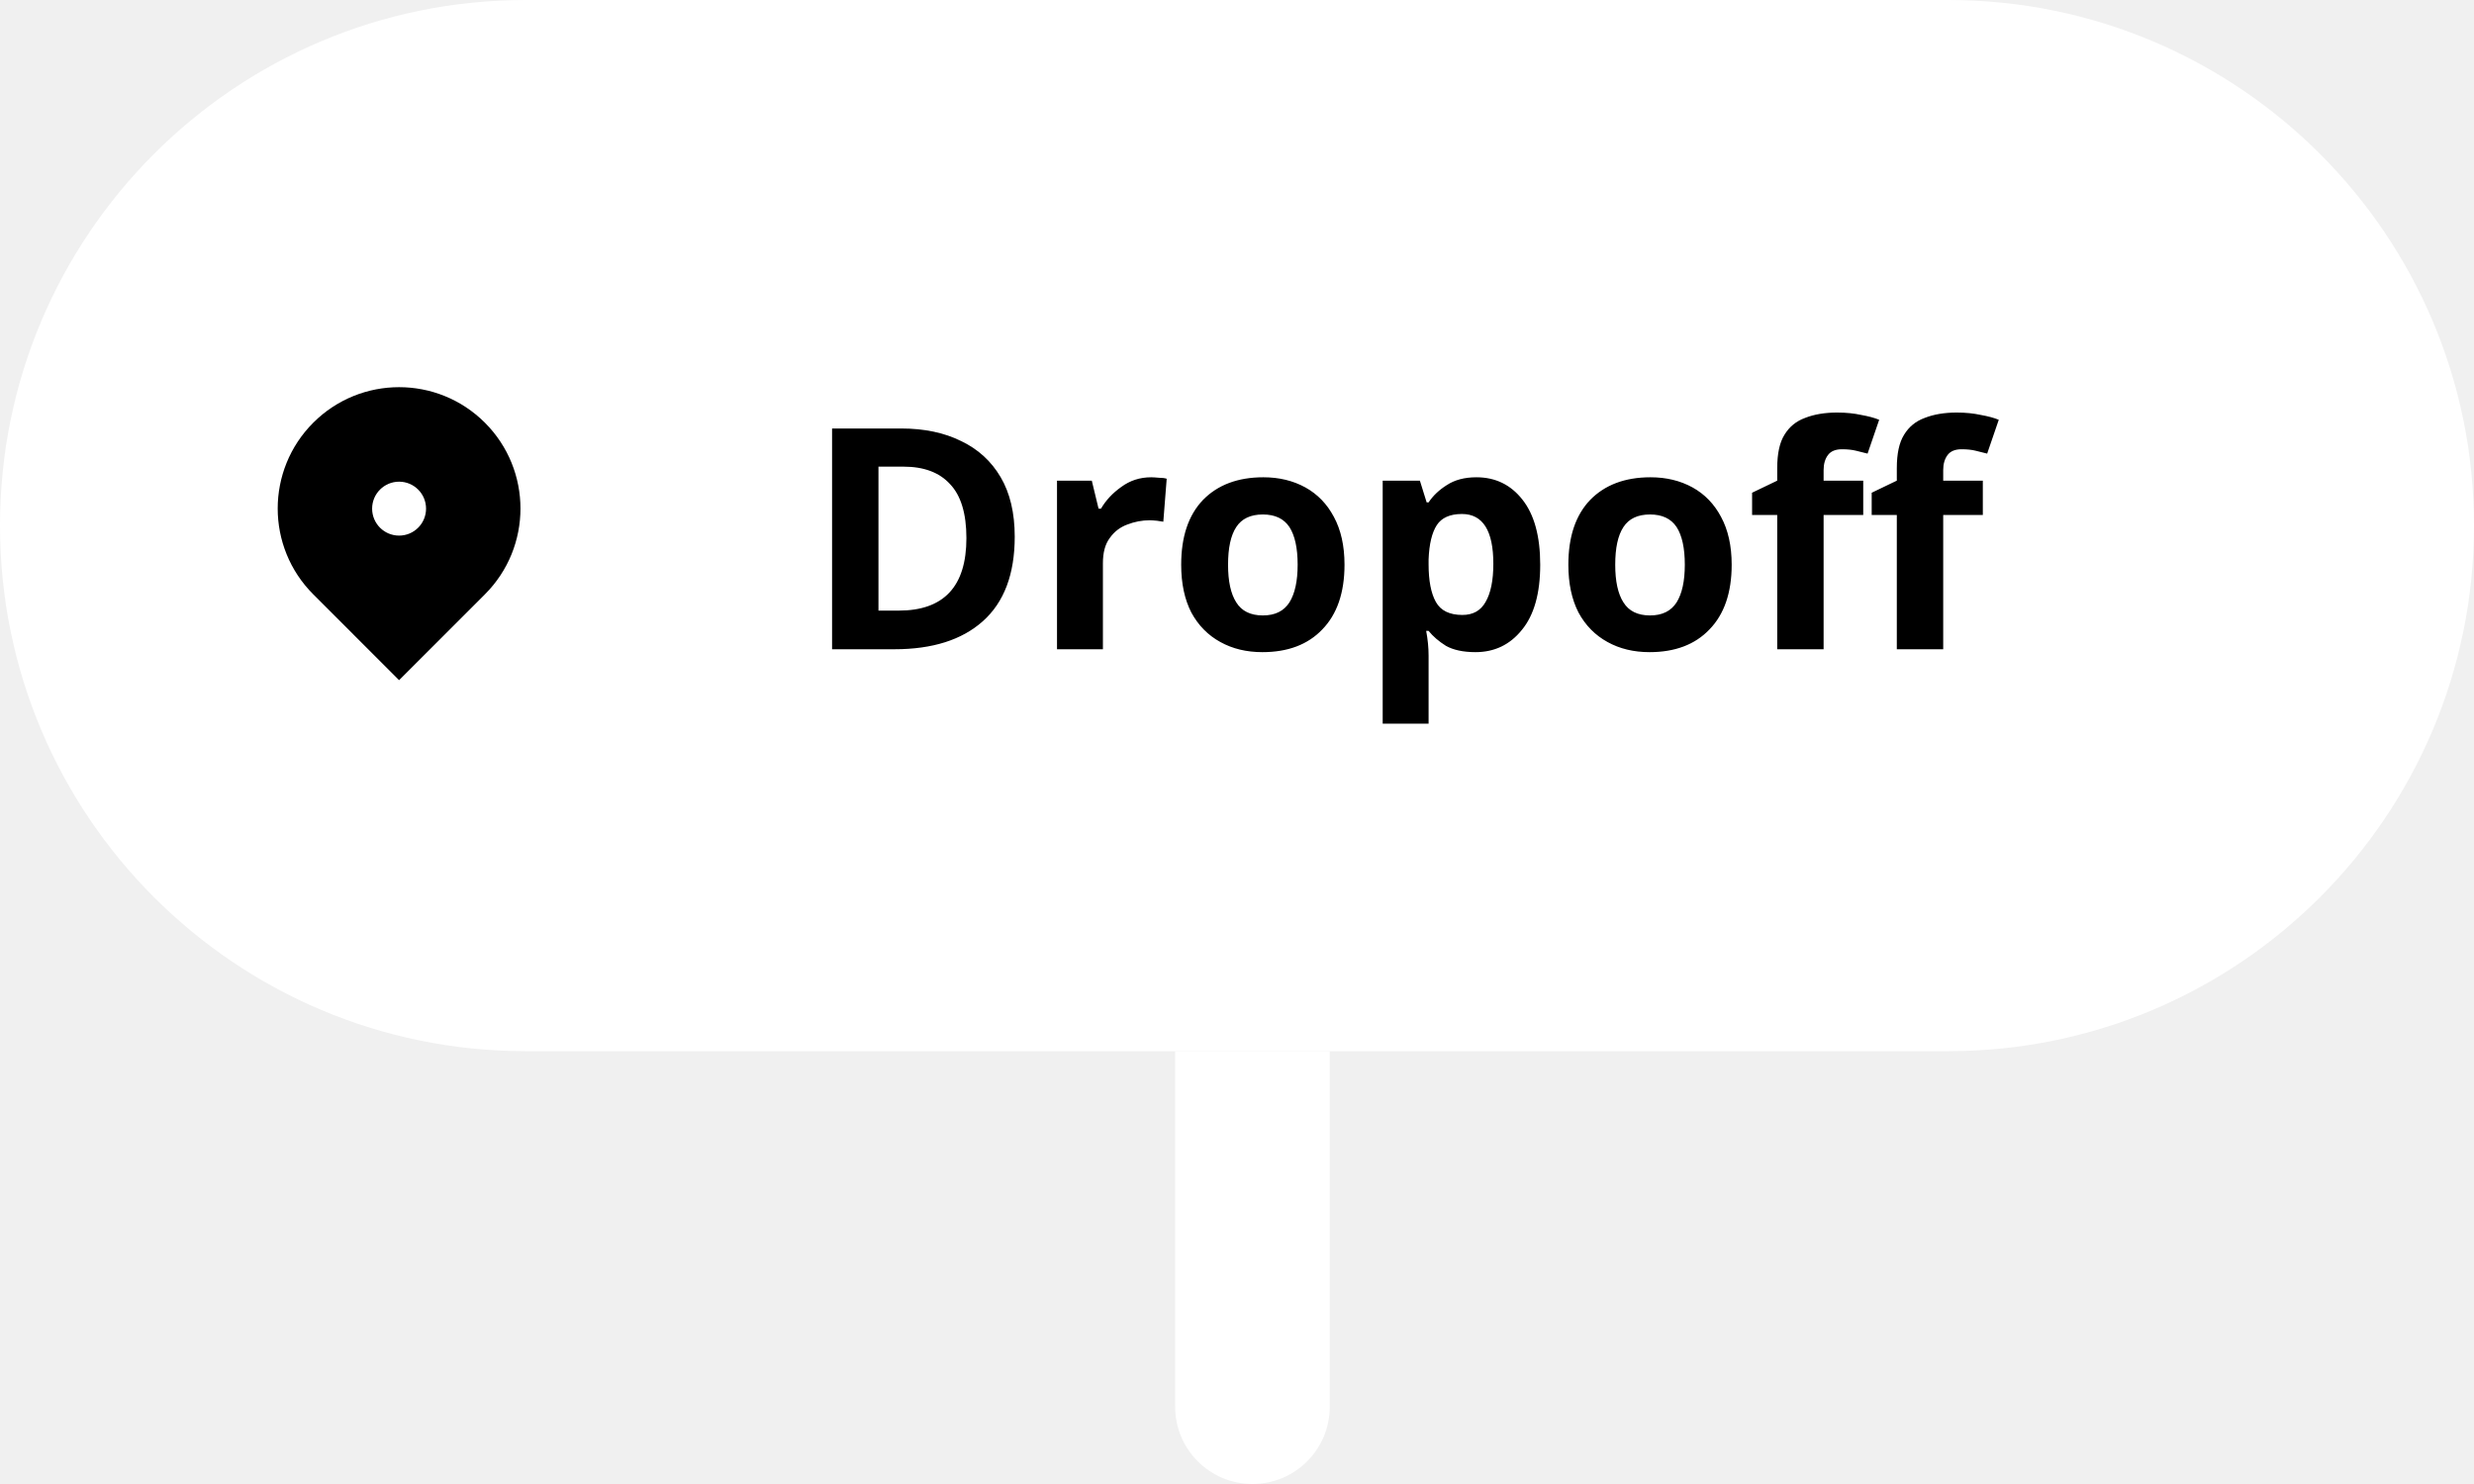
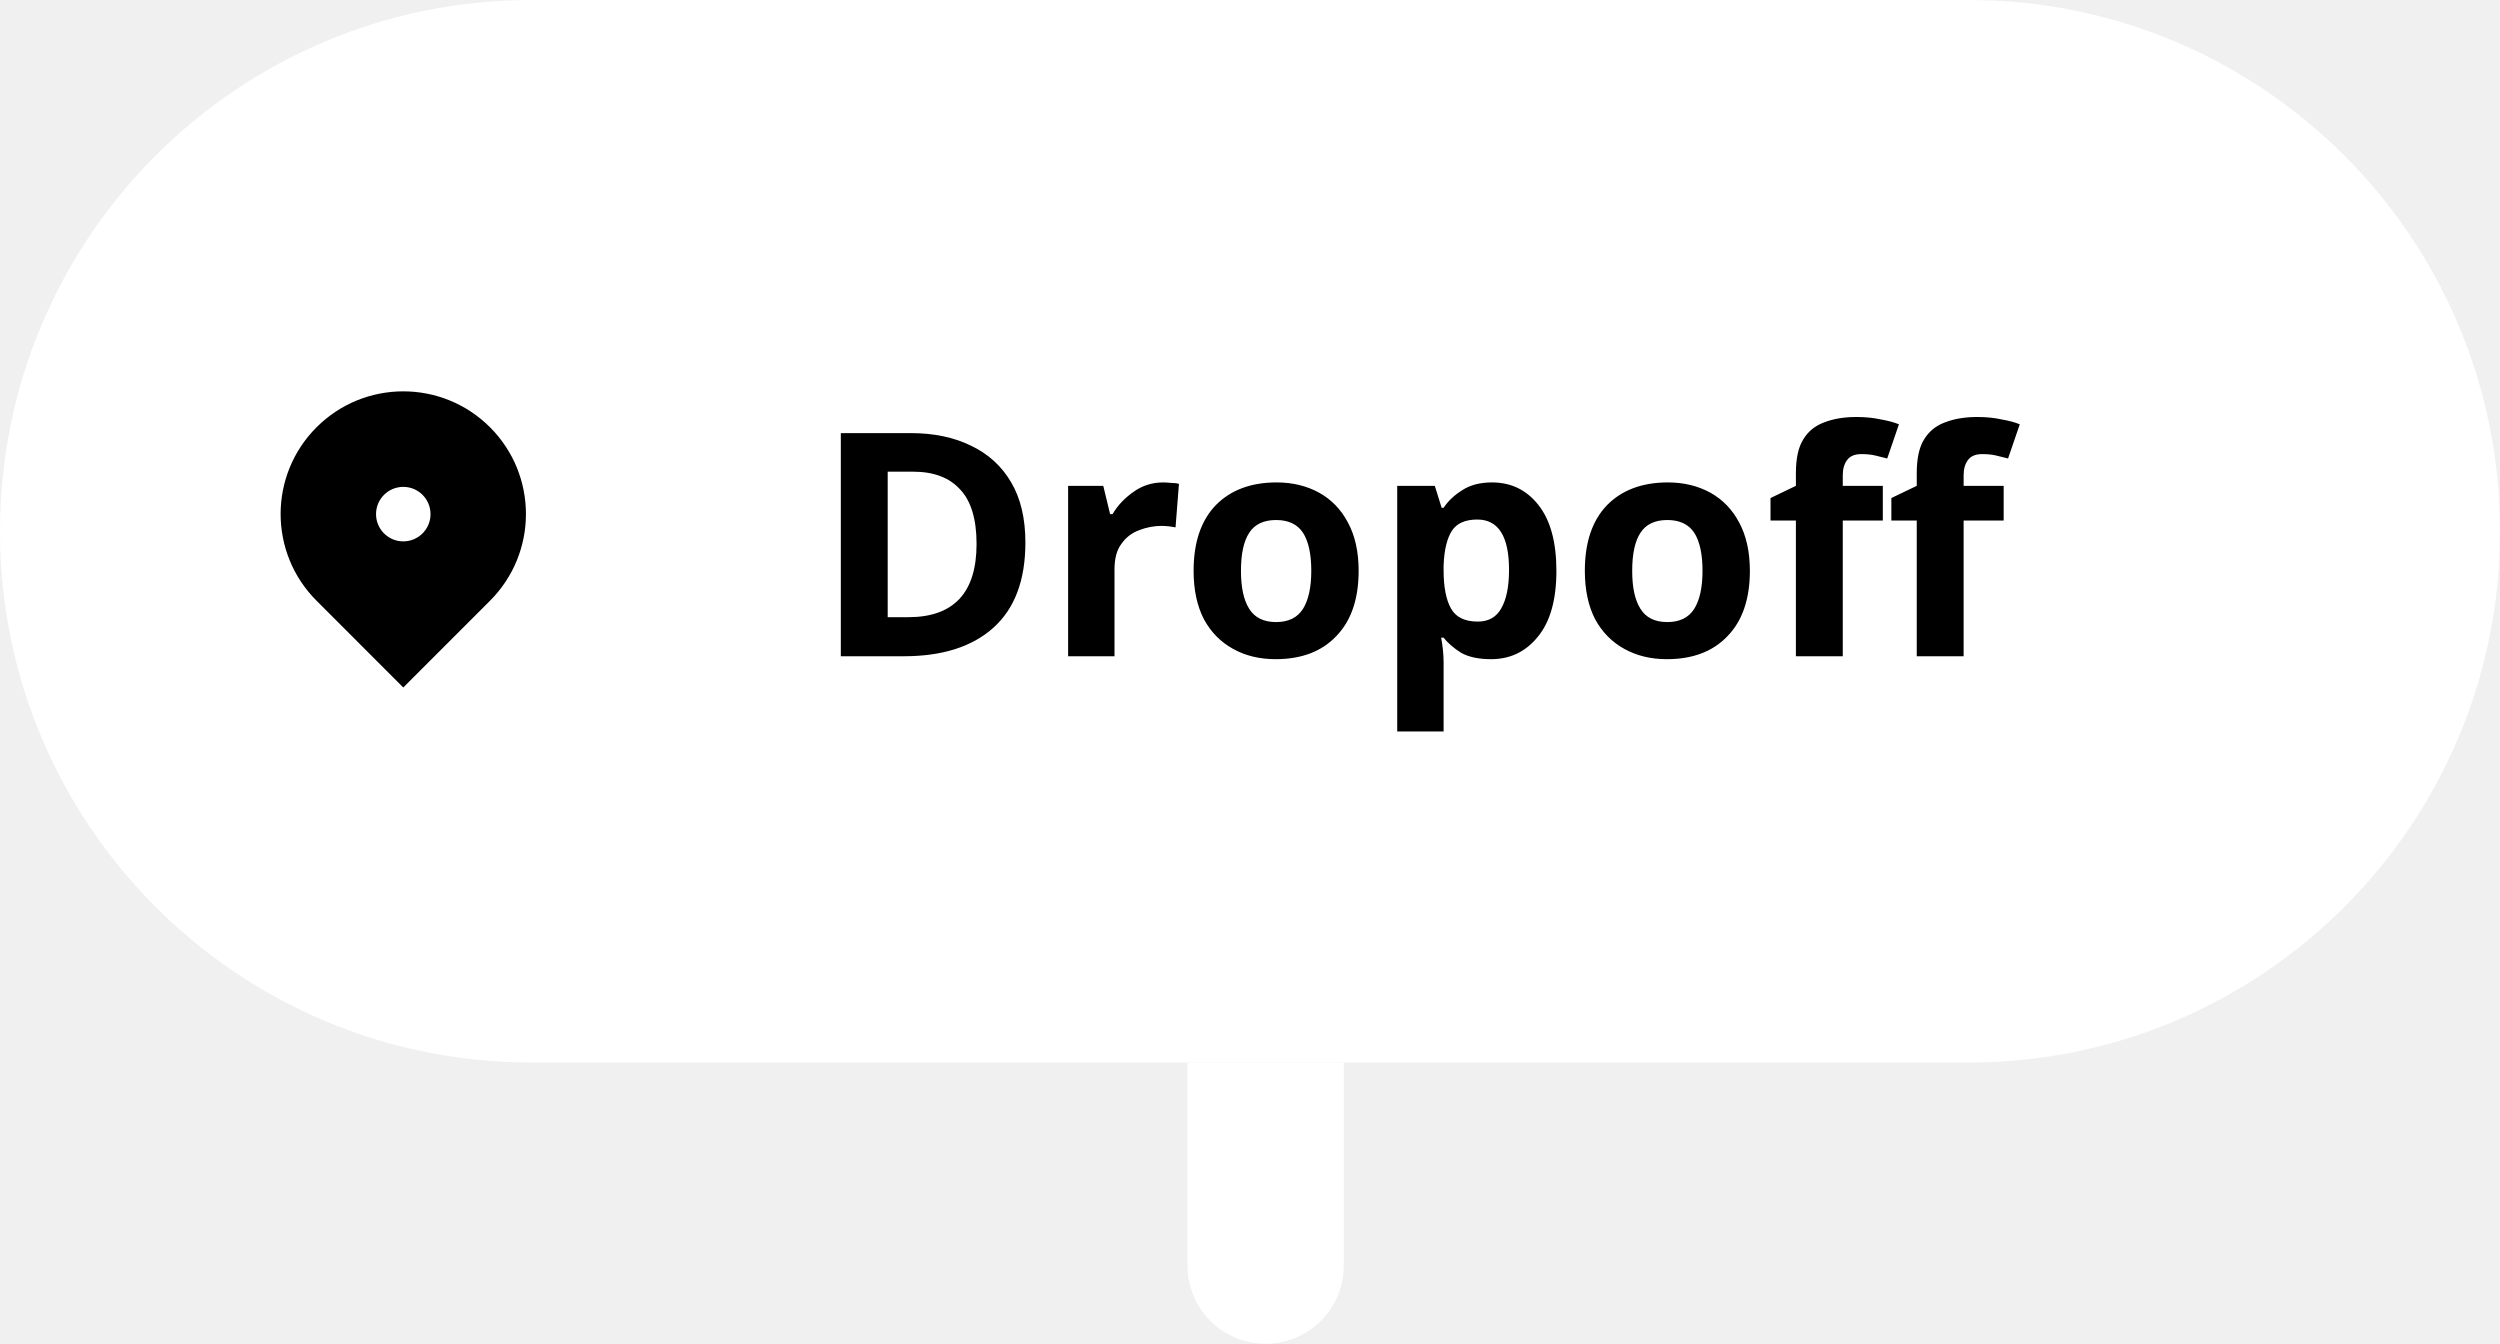
- <svg xmlns="http://www.w3.org/2000/svg" width="80" height="48" viewBox="0 0 80 48">
+ <svg xmlns="http://www.w3.org/2000/svg" width="80" height="43" viewBox="0 0 80 43">
  <g id="marker" transform="translate(-164 -338)">
    <rect id="Rectangle_1" data-name="Rectangle 1" width="80" height="34" rx="17" transform="translate(164 338)" fill="#fff" />
-     <path id="Rectangle_2" data-name="Rectangle 2" d="M0,0H5A0,0,0,0,1,5,0V11.5A2.5,2.5,0,0,1,2.5,14h0A2.5,2.5,0,0,1,0,11.5V0A0,0,0,0,1,0,0Z" transform="translate(202 372)" fill="#fff" />
+     <path id="Rectangle_2" data-name="Rectangle 2" d="M0,0H5A0,0,0,0,1,5,0V6.5A2.5,2.5,0,0,1,2.5,9h0A2.5,2.5,0,0,1,0,6.5V0A0,0,0,0,1,0,0Z" transform="translate(202 372)" fill="#fff" />
    <path id="Path_3" data-name="Path 3" d="M9.7,8.7,6.925,11.476,4.15,8.7A3.925,3.925,0,1,1,9.7,8.7ZM6.925,6.8a.872.872,0,1,0-.872-.872A.872.872,0,0,0,6.925,6.8Z" transform="translate(169.98 348.524)" />
    <text id="Dropoff" transform="translate(190 359)" font-size="10" font-family="Gordita-Bold, Gordita" font-weight="700">
      <tspan x="0" y="0">Dropoff</tspan>
    </text>
  </g>
</svg>
